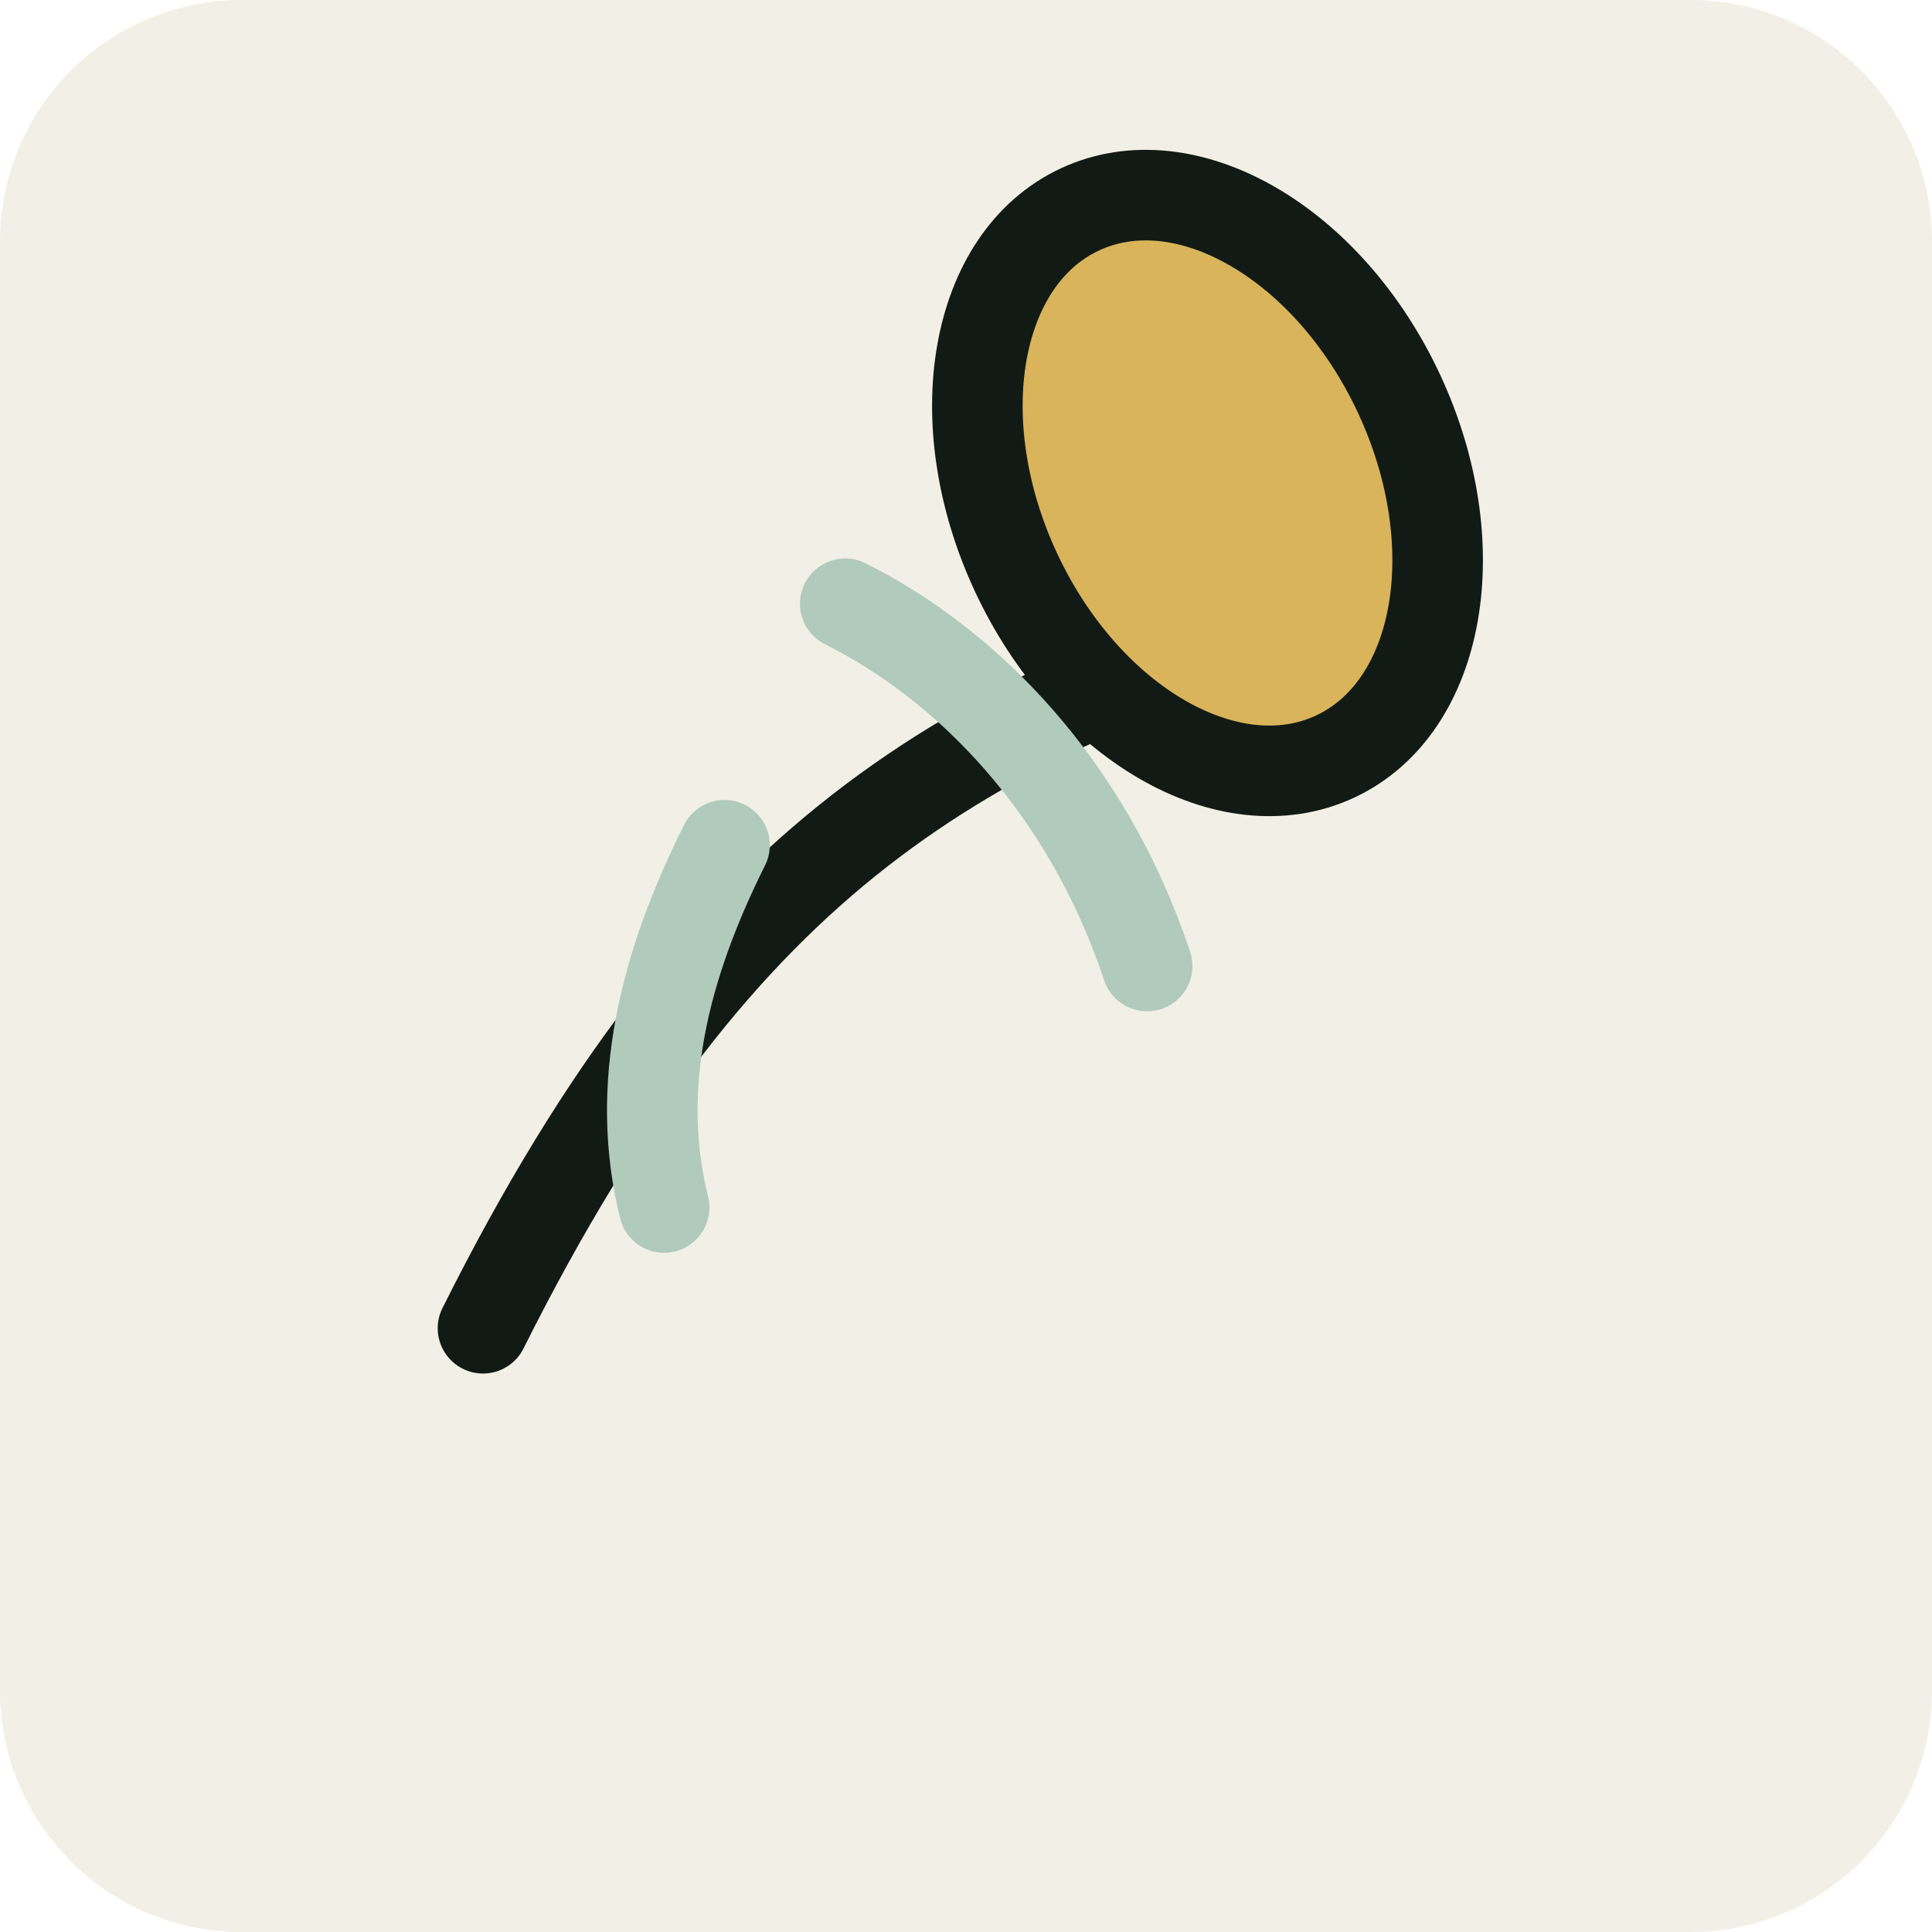
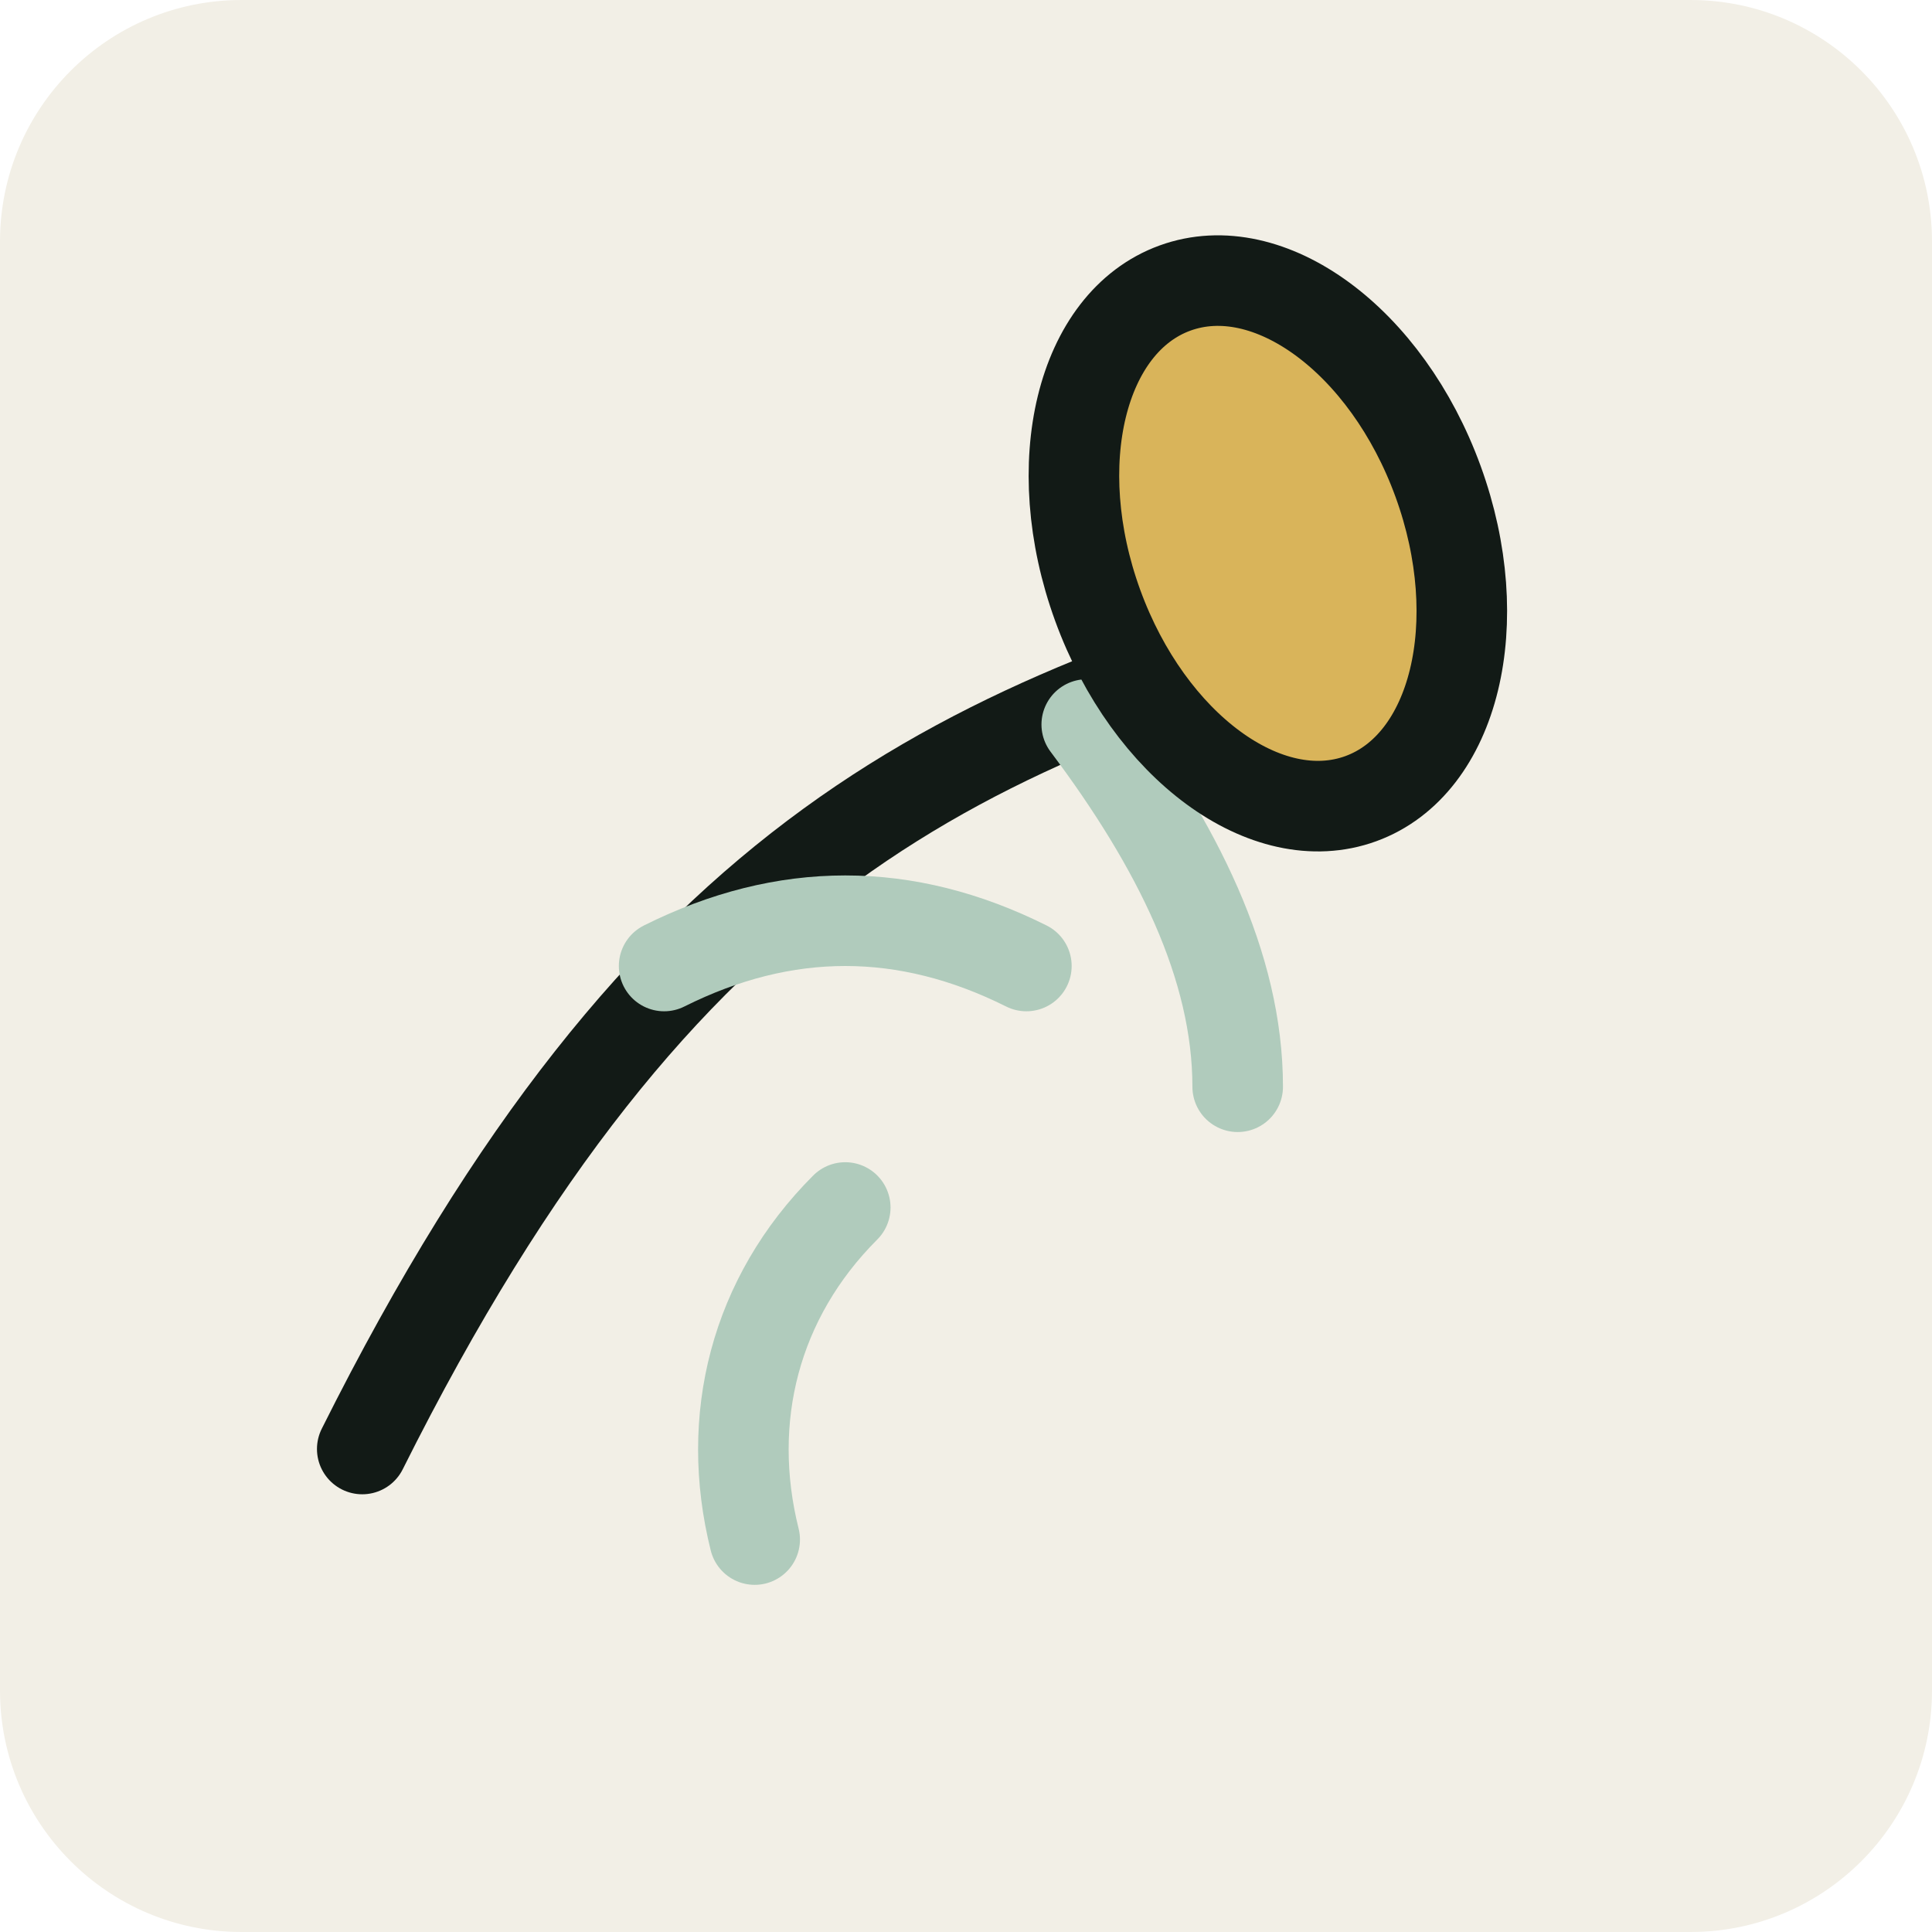
<svg xmlns="http://www.w3.org/2000/svg" viewBox="0 0 32 32" width="32" height="32">
  <rect width="32" height="32" rx="4" fill="#F2EFE6" />
-   <path d="M8 22c4-8 8-10 14-12" fill="none" stroke="#121A16" stroke-width="1.5" stroke-linecap="round" />
-   <path d="M14 10c2 1 4 3 5 6" fill="none" stroke="#B0CBBC" stroke-width="1.5" stroke-linecap="round" />
-   <ellipse cx="20" cy="8" rx="3.5" ry="5" transform="rotate(-25 20 8)" fill="#D9B45A" stroke="#121A16" stroke-width="1.5" />
-   <path d="M12 14c-1 2-1.5 4-1 6" fill="none" stroke="#B0CBBC" stroke-width="1.5" stroke-linecap="round" />
+   <path d="M6 24c5-10 10-12 17-14" fill="none" stroke="#121A16" stroke-width="1.5" stroke-linecap="round" />
+   <path d="M11 16c2-1 4-1 6 0" fill="none" stroke="#B0CBBC" stroke-width="1.5" stroke-linecap="round" />
+   <path d="M18 12c1.5 2 2.5 4 2.5 6" fill="none" stroke="#B0CBBC" stroke-width="1.5" stroke-linecap="round" />
+   <ellipse cx="21" cy="9" rx="3" ry="4.5" transform="rotate(-20 21 9)" fill="#D9B45A" stroke="#121A16" stroke-width="1.5" />
+   <path d="M14 20c-1.5 1.5-2 3.5-1.5 5.5" fill="none" stroke="#B0CBBC" stroke-width="1.5" stroke-linecap="round" />
</svg>
